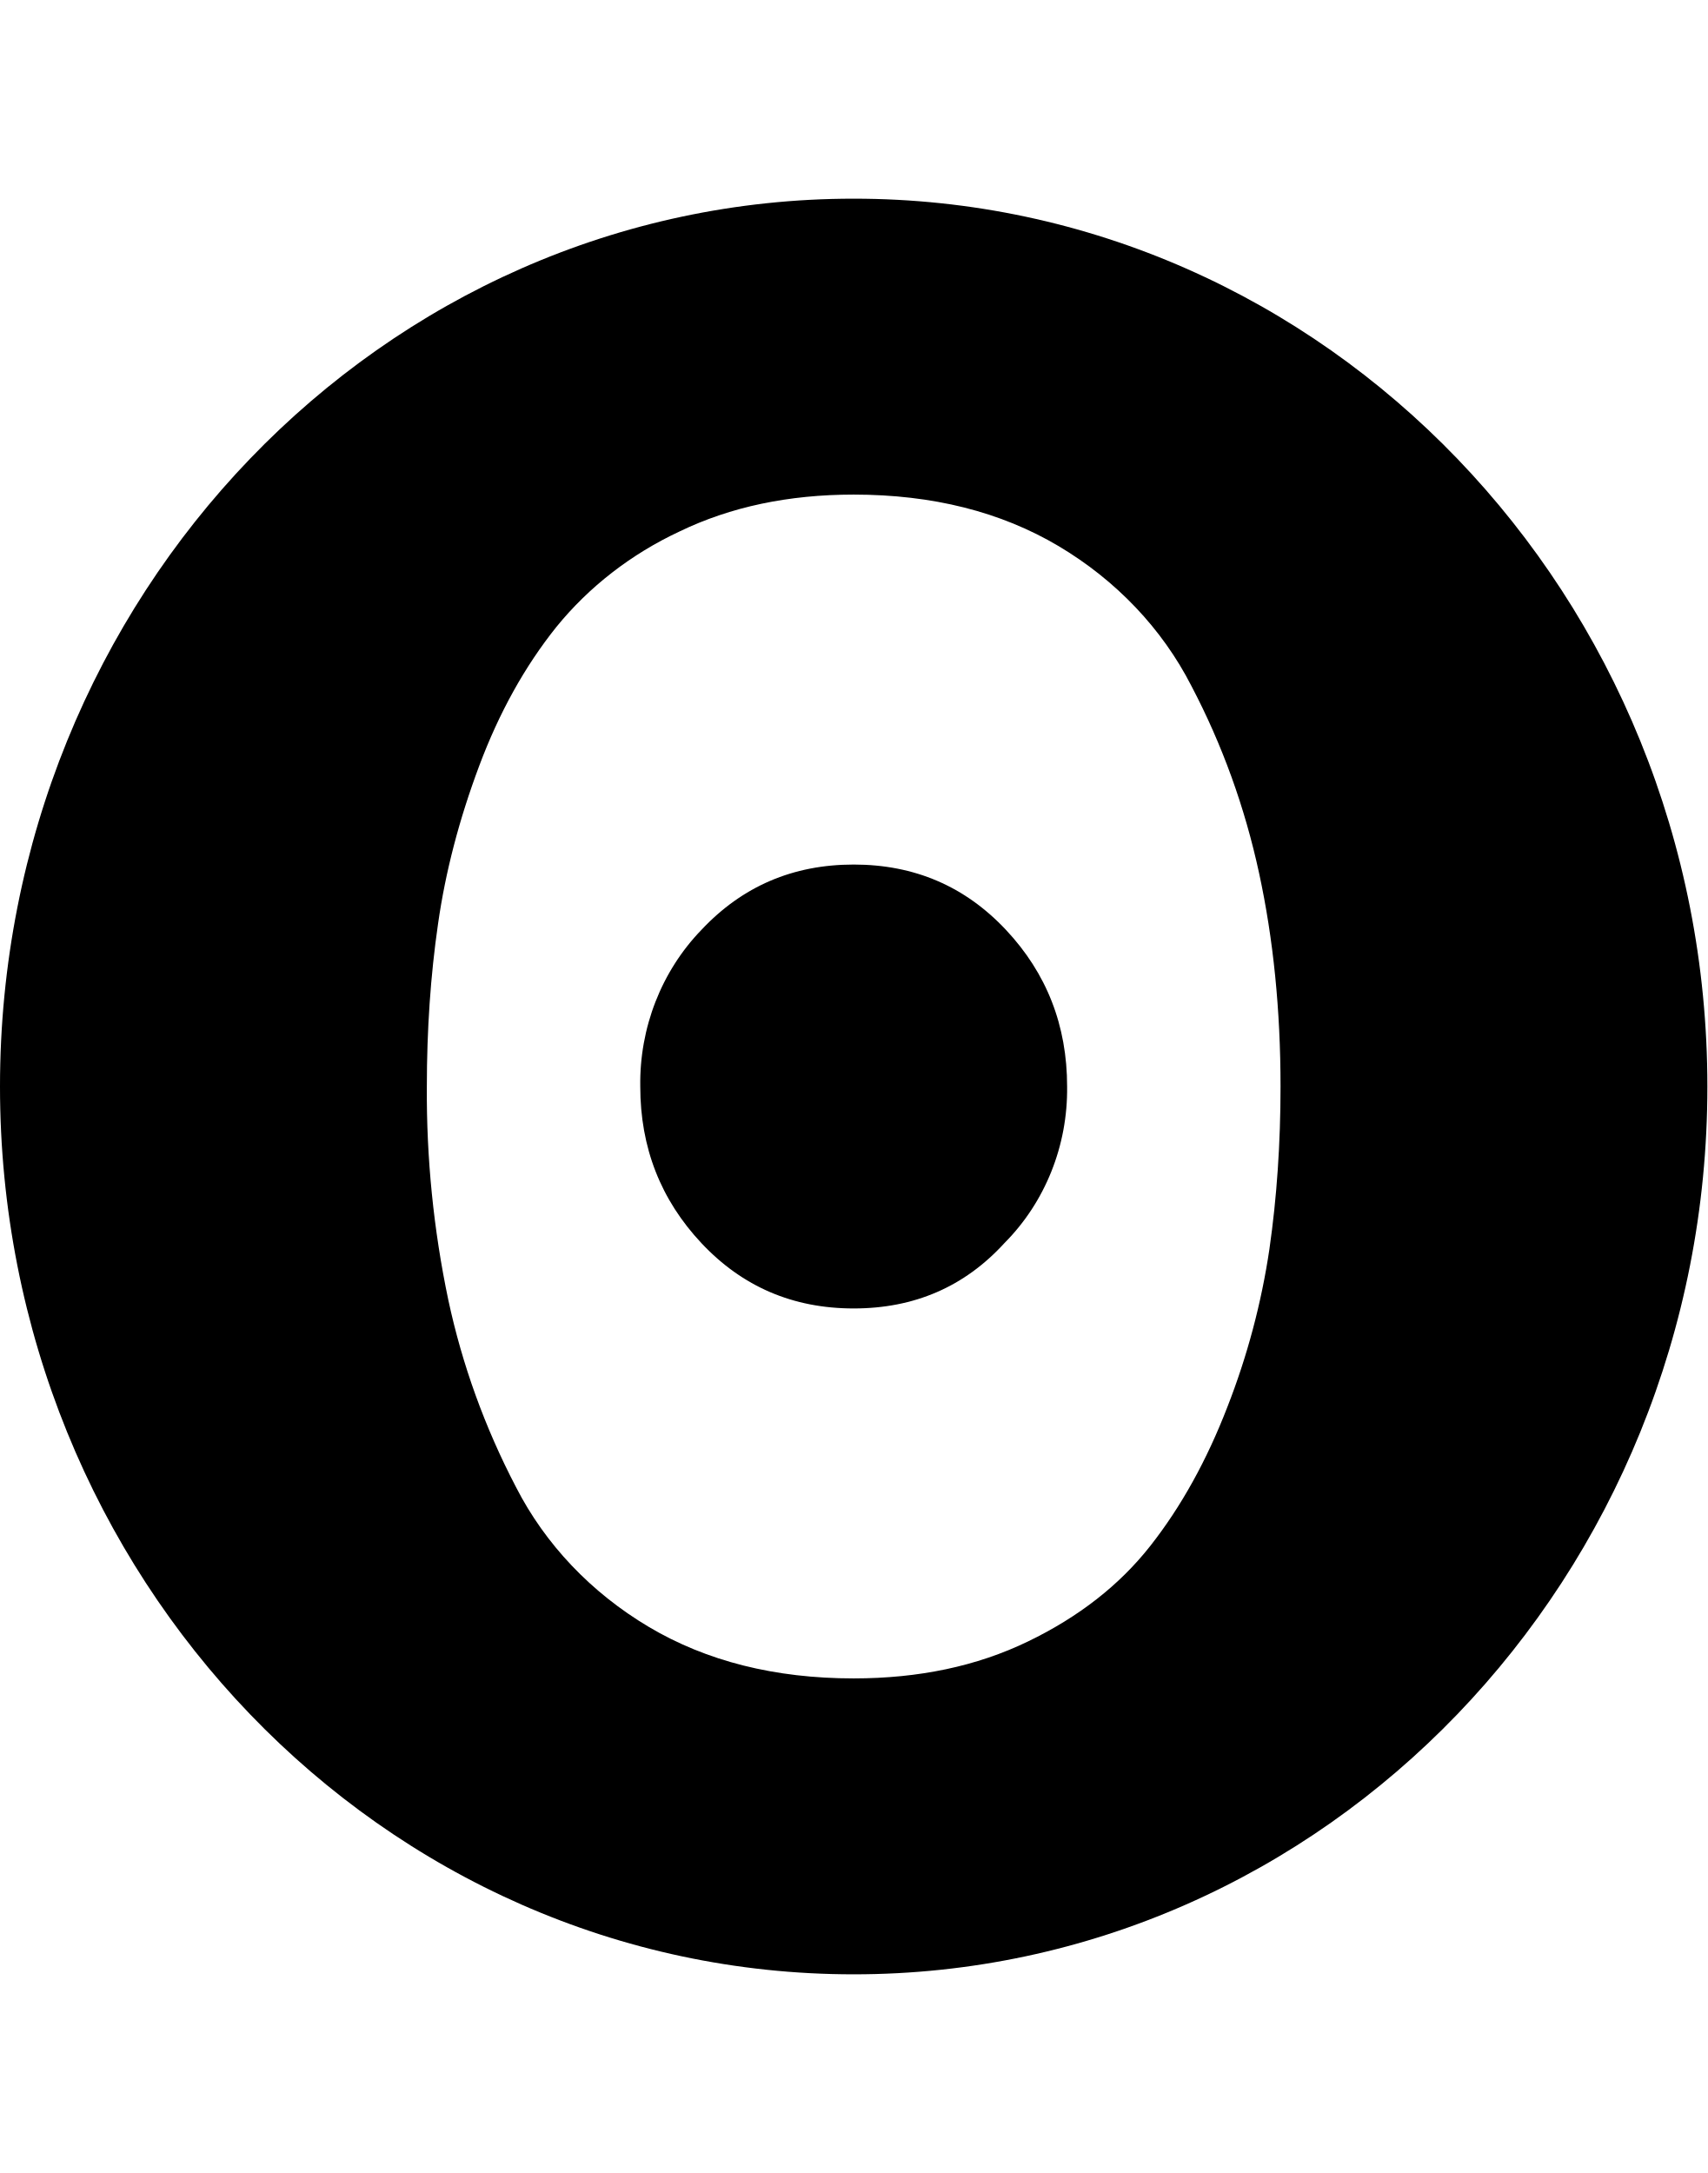
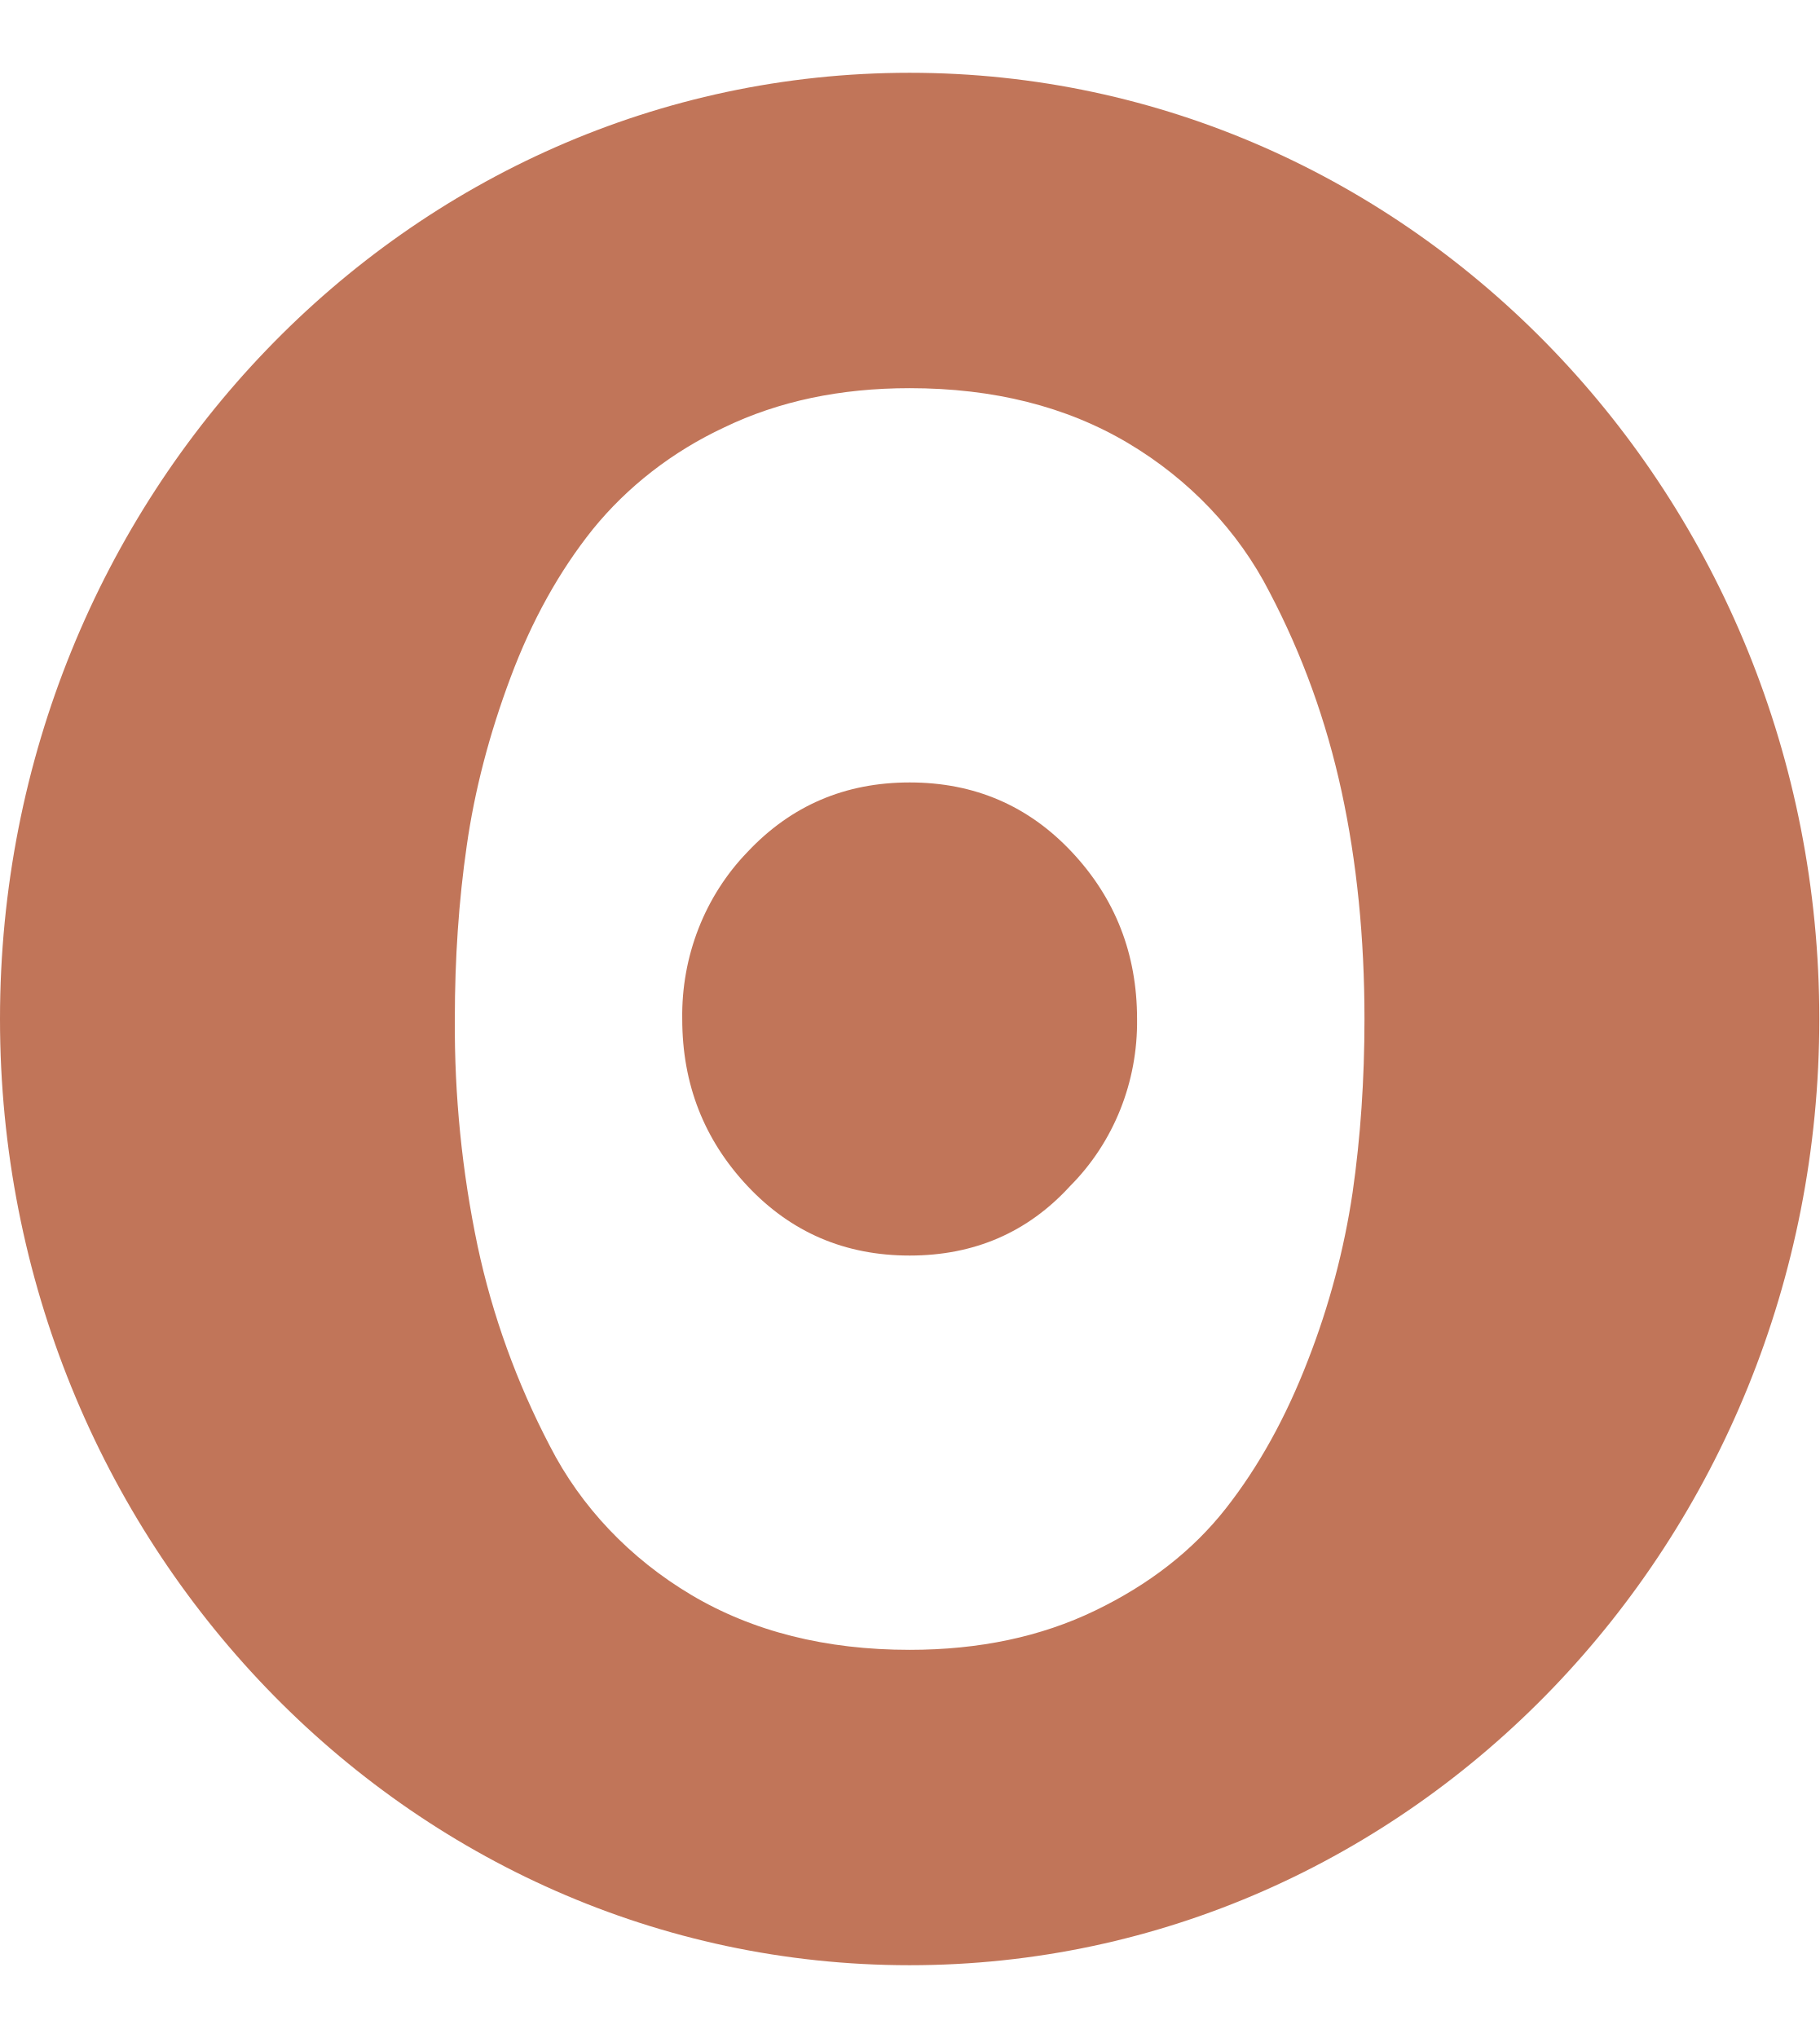
- <svg role="img" viewBox="0 0 25 28" width="25" height="28" aria-label="Observable" fill="currentColor" style="width:22px" class="near-black">
-   <path d="M12.5 22.667C11.346 22.667 10.346 22.415 9.5 21.913C8.657 21.412 7.983 20.703 7.555 19.865C7.1 18.994 6.767 18.073 6.564 17.124C6.348 16.095 6.243 15.048 6.25 14C6.25 13.17 6.304 12.376 6.414 11.618C6.522 10.86 6.723 10.089 7.016 9.307C7.308 8.526 7.685 7.848 8.145 7.273C8.623 6.684 9.241 6.204 9.952 5.872C10.698 5.512 11.546 5.333 12.5 5.333C13.654 5.333 14.654 5.585 15.5 6.087C16.343 6.588 17.017 7.297 17.445 8.135C17.897 8.996 18.227 9.91 18.436 10.876C18.645 11.841 18.75 12.883 18.75 14C18.75 14.83 18.696 15.624 18.587 16.382C18.47 17.17 18.264 17.945 17.972 18.692C17.67 19.474 17.295 20.152 16.843 20.727C16.391 21.302 15.793 21.769 15.048 22.128C14.303 22.488 13.454 22.667 12.5 22.667ZM14.706 16.294C15.304 15.694 15.636 14.864 15.625 14C15.625 13.107 15.326 12.342 14.729 11.706C14.131 11.069 13.389 10.75 12.5 10.75C11.611 10.75 10.869 11.069 10.271 11.706C9.685 12.312 9.362 13.14 9.375 14C9.375 14.893 9.674 15.658 10.271 16.294C10.869 16.931 11.611 17.25 12.5 17.25C13.389 17.25 14.124 16.931 14.706 16.294ZM12.5 27C19.403 27 25 21.179 25 14C25 6.821 19.403 1 12.5 1C5.597 1 0 6.821 0 14C0 21.179 5.597 27 12.5 27Z" fill="currentColor" />
+ <svg xmlns="http://www.w3.org/2000/svg" width="25" height="28" aria-label="Observable">
+   <path d="M12.5 22.667C11.346 22.667 10.346 22.415 9.5 21.913C8.657 21.412 7.983 20.703 7.555 19.865C7.1 18.994 6.767 18.073 6.564 17.124C6.348 16.095 6.243 15.048 6.25 14C6.25 13.17 6.304 12.376 6.414 11.618C6.522 10.86 6.723 10.089 7.016 9.307C7.308 8.526 7.685 7.848 8.145 7.273C8.623 6.684 9.241 6.204 9.952 5.872C10.698 5.512 11.546 5.333 12.5 5.333C13.654 5.333 14.654 5.585 15.5 6.087C16.343 6.588 17.017 7.297 17.445 8.135C17.897 8.996 18.227 9.91 18.436 10.876C18.645 11.841 18.75 12.883 18.75 14C18.75 14.83 18.696 15.624 18.587 16.382C18.47 17.17 18.264 17.945 17.972 18.692C17.67 19.474 17.295 20.152 16.843 20.727C16.391 21.302 15.793 21.769 15.048 22.128C14.303 22.488 13.454 22.667 12.5 22.667ZM14.706 16.294C15.304 15.694 15.636 14.864 15.625 14C15.625 13.107 15.326 12.342 14.729 11.706C14.131 11.069 13.389 10.75 12.5 10.75C11.611 10.75 10.869 11.069 10.271 11.706C9.685 12.312 9.362 13.14 9.375 14C9.375 14.893 9.674 15.658 10.271 16.294C10.869 16.931 11.611 17.25 12.5 17.25C13.389 17.25 14.124 16.931 14.706 16.294ZM12.5 27C19.403 27 25 21.179 25 14C25 6.821 19.403 1 12.5 1C5.597 1 0 6.821 0 14C0 21.179 5.597 27 12.5 27Z" fill="#C17559">
+     </path>
</svg>
